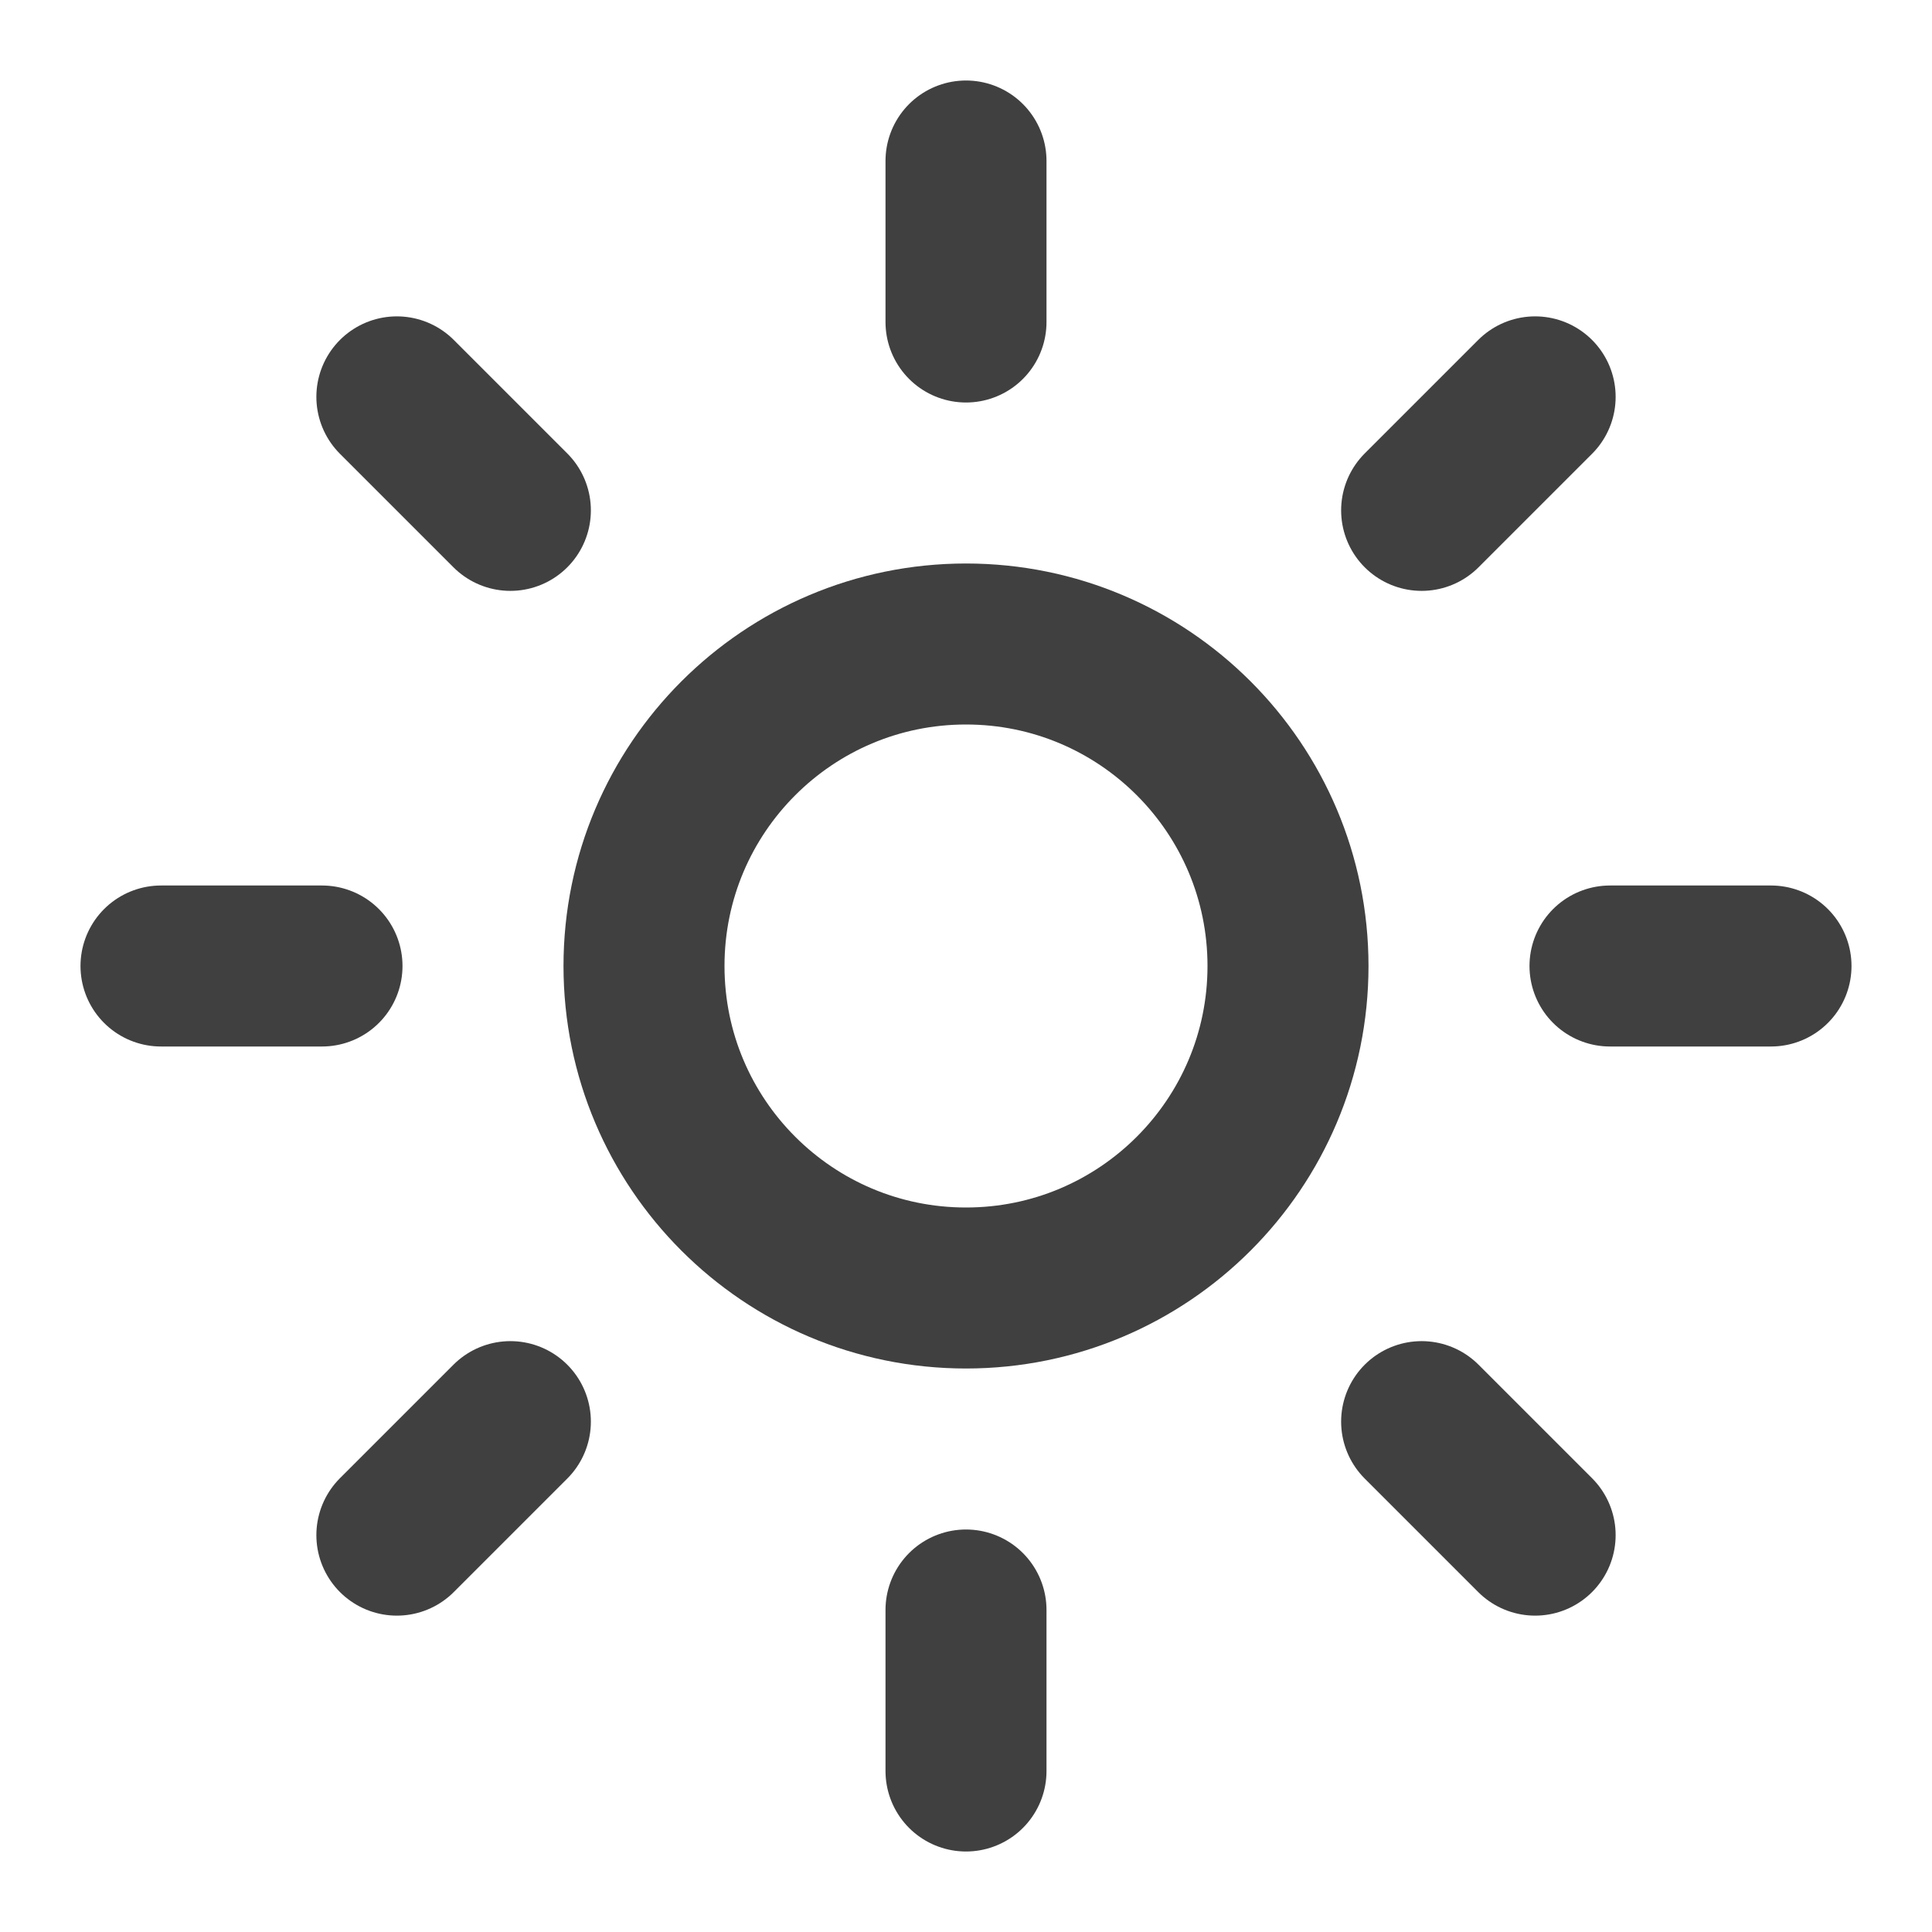
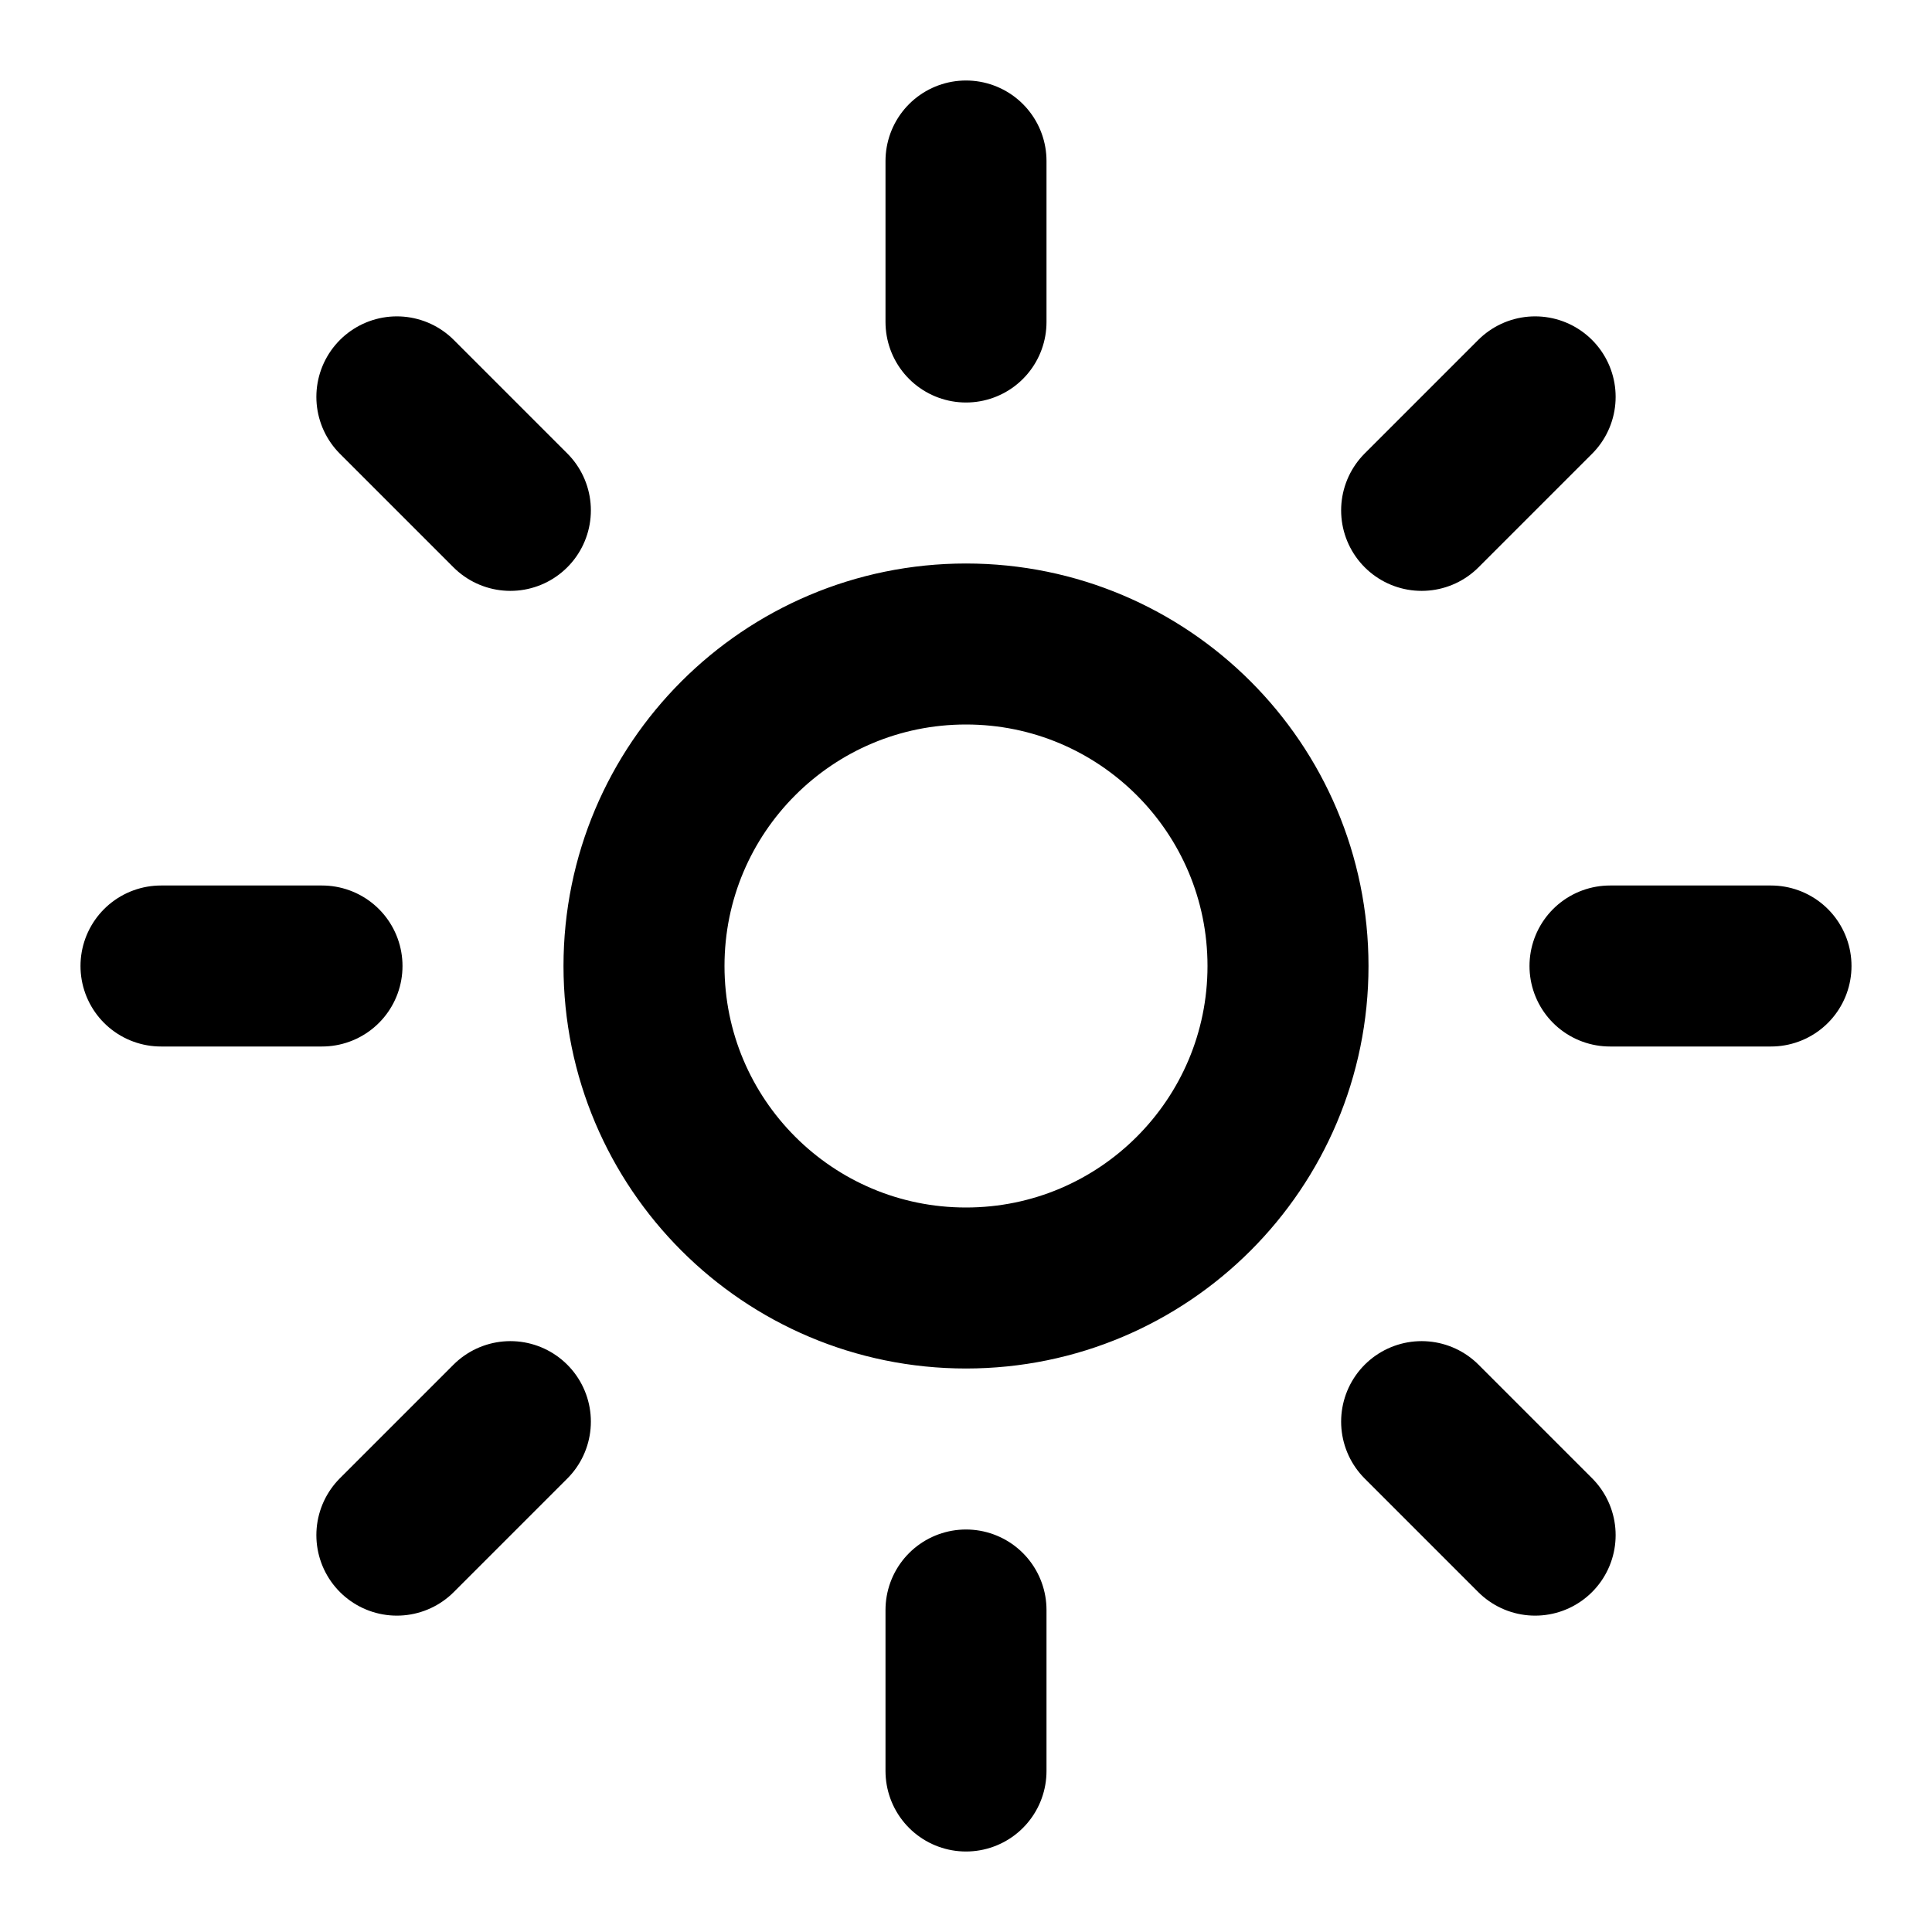
- <svg xmlns="http://www.w3.org/2000/svg" width="24" height="24" viewBox="0 0 24 24" fill="none" stroke="#404040" stroke-width="2" stroke-linecap="round" stroke-linejoin="round">
-   <circle cx="12" cy="12" r="4" />
-   <path d="M12 2v2" />
-   <path d="M12 20v2" />
-   <path d="m4.93 4.93 1.41 1.41" />
-   <path d="m17.66 17.66 1.41 1.41" />
-   <path d="M2 12h2" />
-   <path d="M20 12h2" />
-   <path d="m6.34 17.66-1.41 1.41" />
-   <path d="m19.07 4.93-1.41 1.41" />
+ <svg xmlns="http://www.w3.org/2000/svg" overflow="visible" style="display: block;" width="24" height="24" viewBox="-1 -1 24 24" fill="none">
+   <path id="Vector" d="M11 1V3M11 19V21M3.93 3.93L5.34 5.34M16.66 16.66L18.07 18.07M1 11H3M19 11H21M5.34 16.66L3.93 18.07M18.07 3.93L16.66 5.34M15 11C15 13.209 13.209 15 11 15C8.791 15 7 13.209 7 11C7 8.791 8.791 7 11 7C13.209 7 15 8.791 15 11Z" stroke="black" stroke-width="2" stroke-linecap="round" stroke-linejoin="round" />
</svg>
